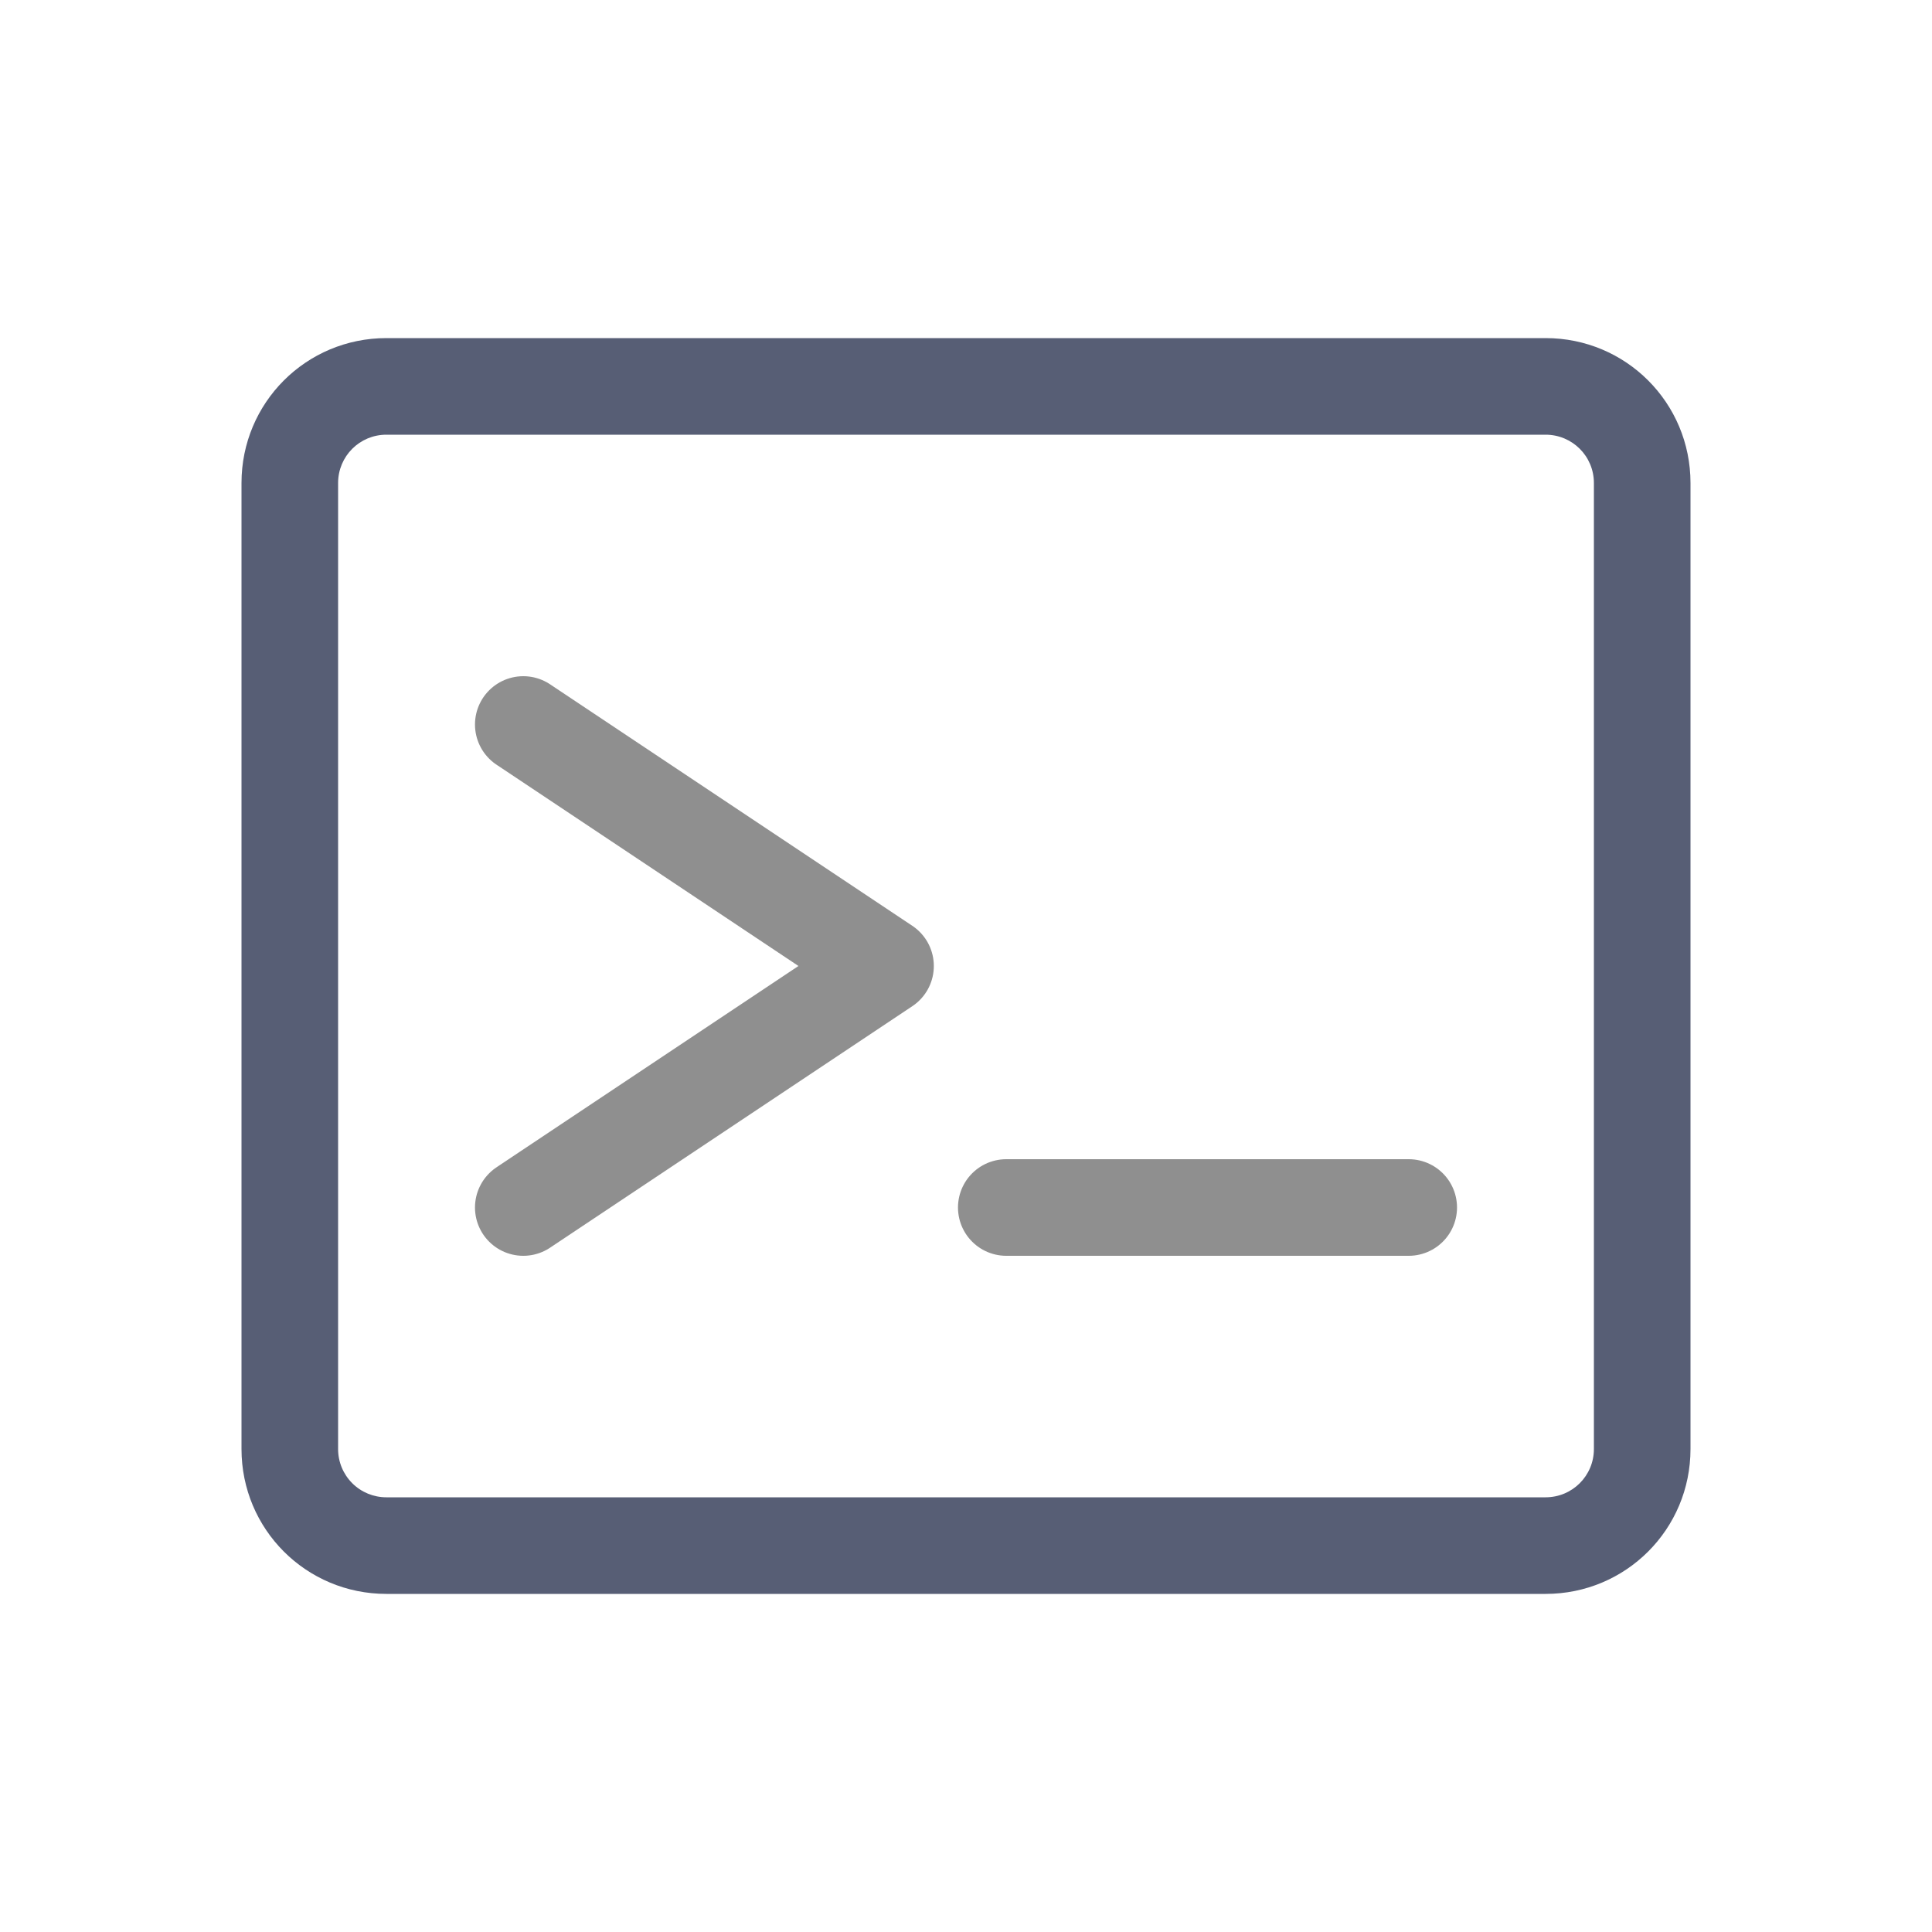
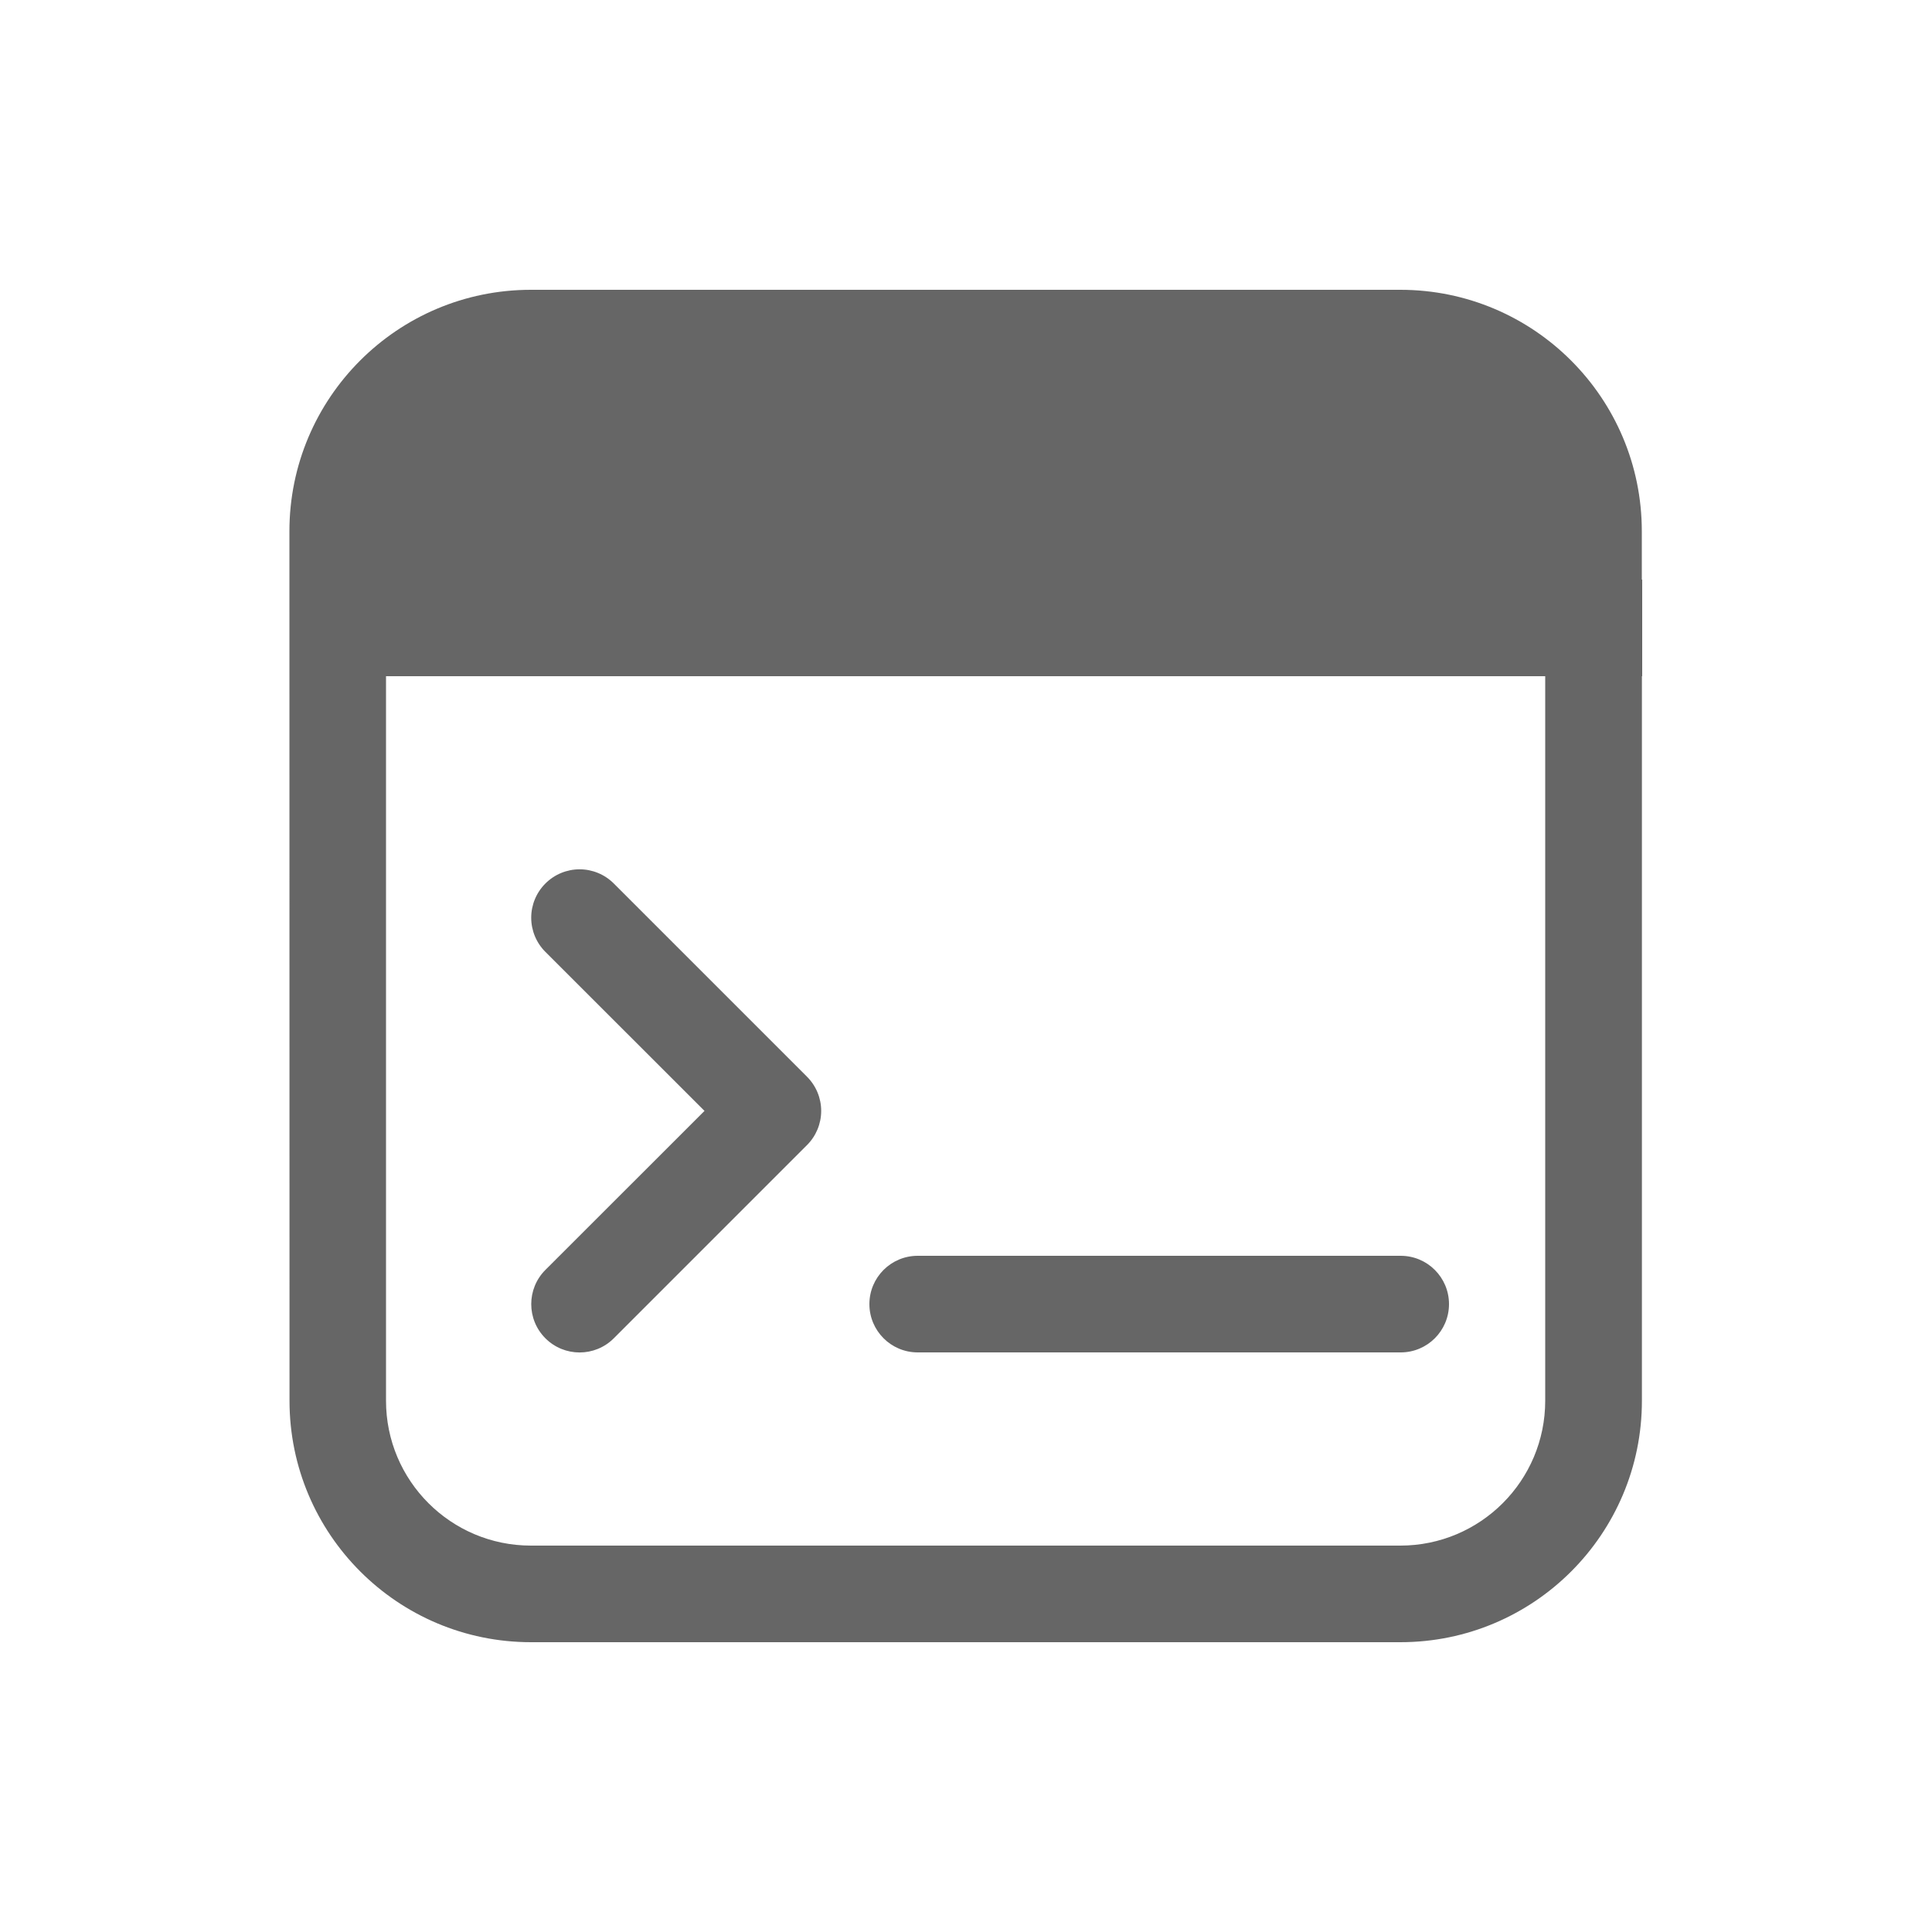
- <svg xmlns="http://www.w3.org/2000/svg" width="20" height="20">
-   <g stroke="#4C97FF" fill="none" fill-rule="evenodd" stroke-linecap="round" stroke-linejoin="round">
-     <path style="fill:#575e75;fill-opacity:1;stroke:none;stroke-width:1;stroke-linecap:round;stroke-linejoin:round;stroke-miterlimit:4;stroke-dasharray:none;stroke-opacity:1;paint-order:markers stroke fill" d="M4 3.5c-.831 0-1.5.669-1.5 1.5v10c0 .831.669 1.5 1.5 1.5h12c.831 0 1.5-.669 1.5-1.5V5c0-.831-.669-1.5-1.5-1.5Zm0 1h12c.277 0 .5.223.5.5v10c0 .277-.223.5-.5.5H4a.499.499 0 0 1-.5-.5V5c0-.277.223-.5.5-.5Z" stroke="none" />
-     <path d="m5.417 7.5 3.75 2.5-3.75 2.5m5 0h4.166" style="fill:none;stroke:#8f8f8f;stroke-width:1;stroke-miterlimit:4;stroke-dasharray:none;stroke-opacity:1" />
-   </g>
+ <svg xmlns="http://www.w3.org/2000/svg" width="128" height="128" viewBox="0 0 20 20">
+   <path fill="#666666" d="M5.646 9.146a.5.5 0 0 1 .708 0l2 2a.5.5 0 0 1 0 .708l-2 2a.5.5 0 0 1-.708-.708L7.293 11.5L5.646 9.854a.5.5 0 0 1 0-.708M14.5 13h-5a.5.5 0 0 0 0 1h5a.5.5 0 0 0 0-1M2.996 5.5a2.5 2.5 0 0 1 2.5-2.5h9a2.5 2.5 0 0 1 2.5 2.5V6H17v1h-.003v7.5a2.5 2.5 0 0 1-2.5 2.5h-9a2.5 2.5 0 0 1-2.5-2.5zm1 1.5v7.5a1.5 1.5 0 0 0 1.5 1.5h9a1.5 1.5 0 0 0 1.5-1.5V7z" />
</svg>
